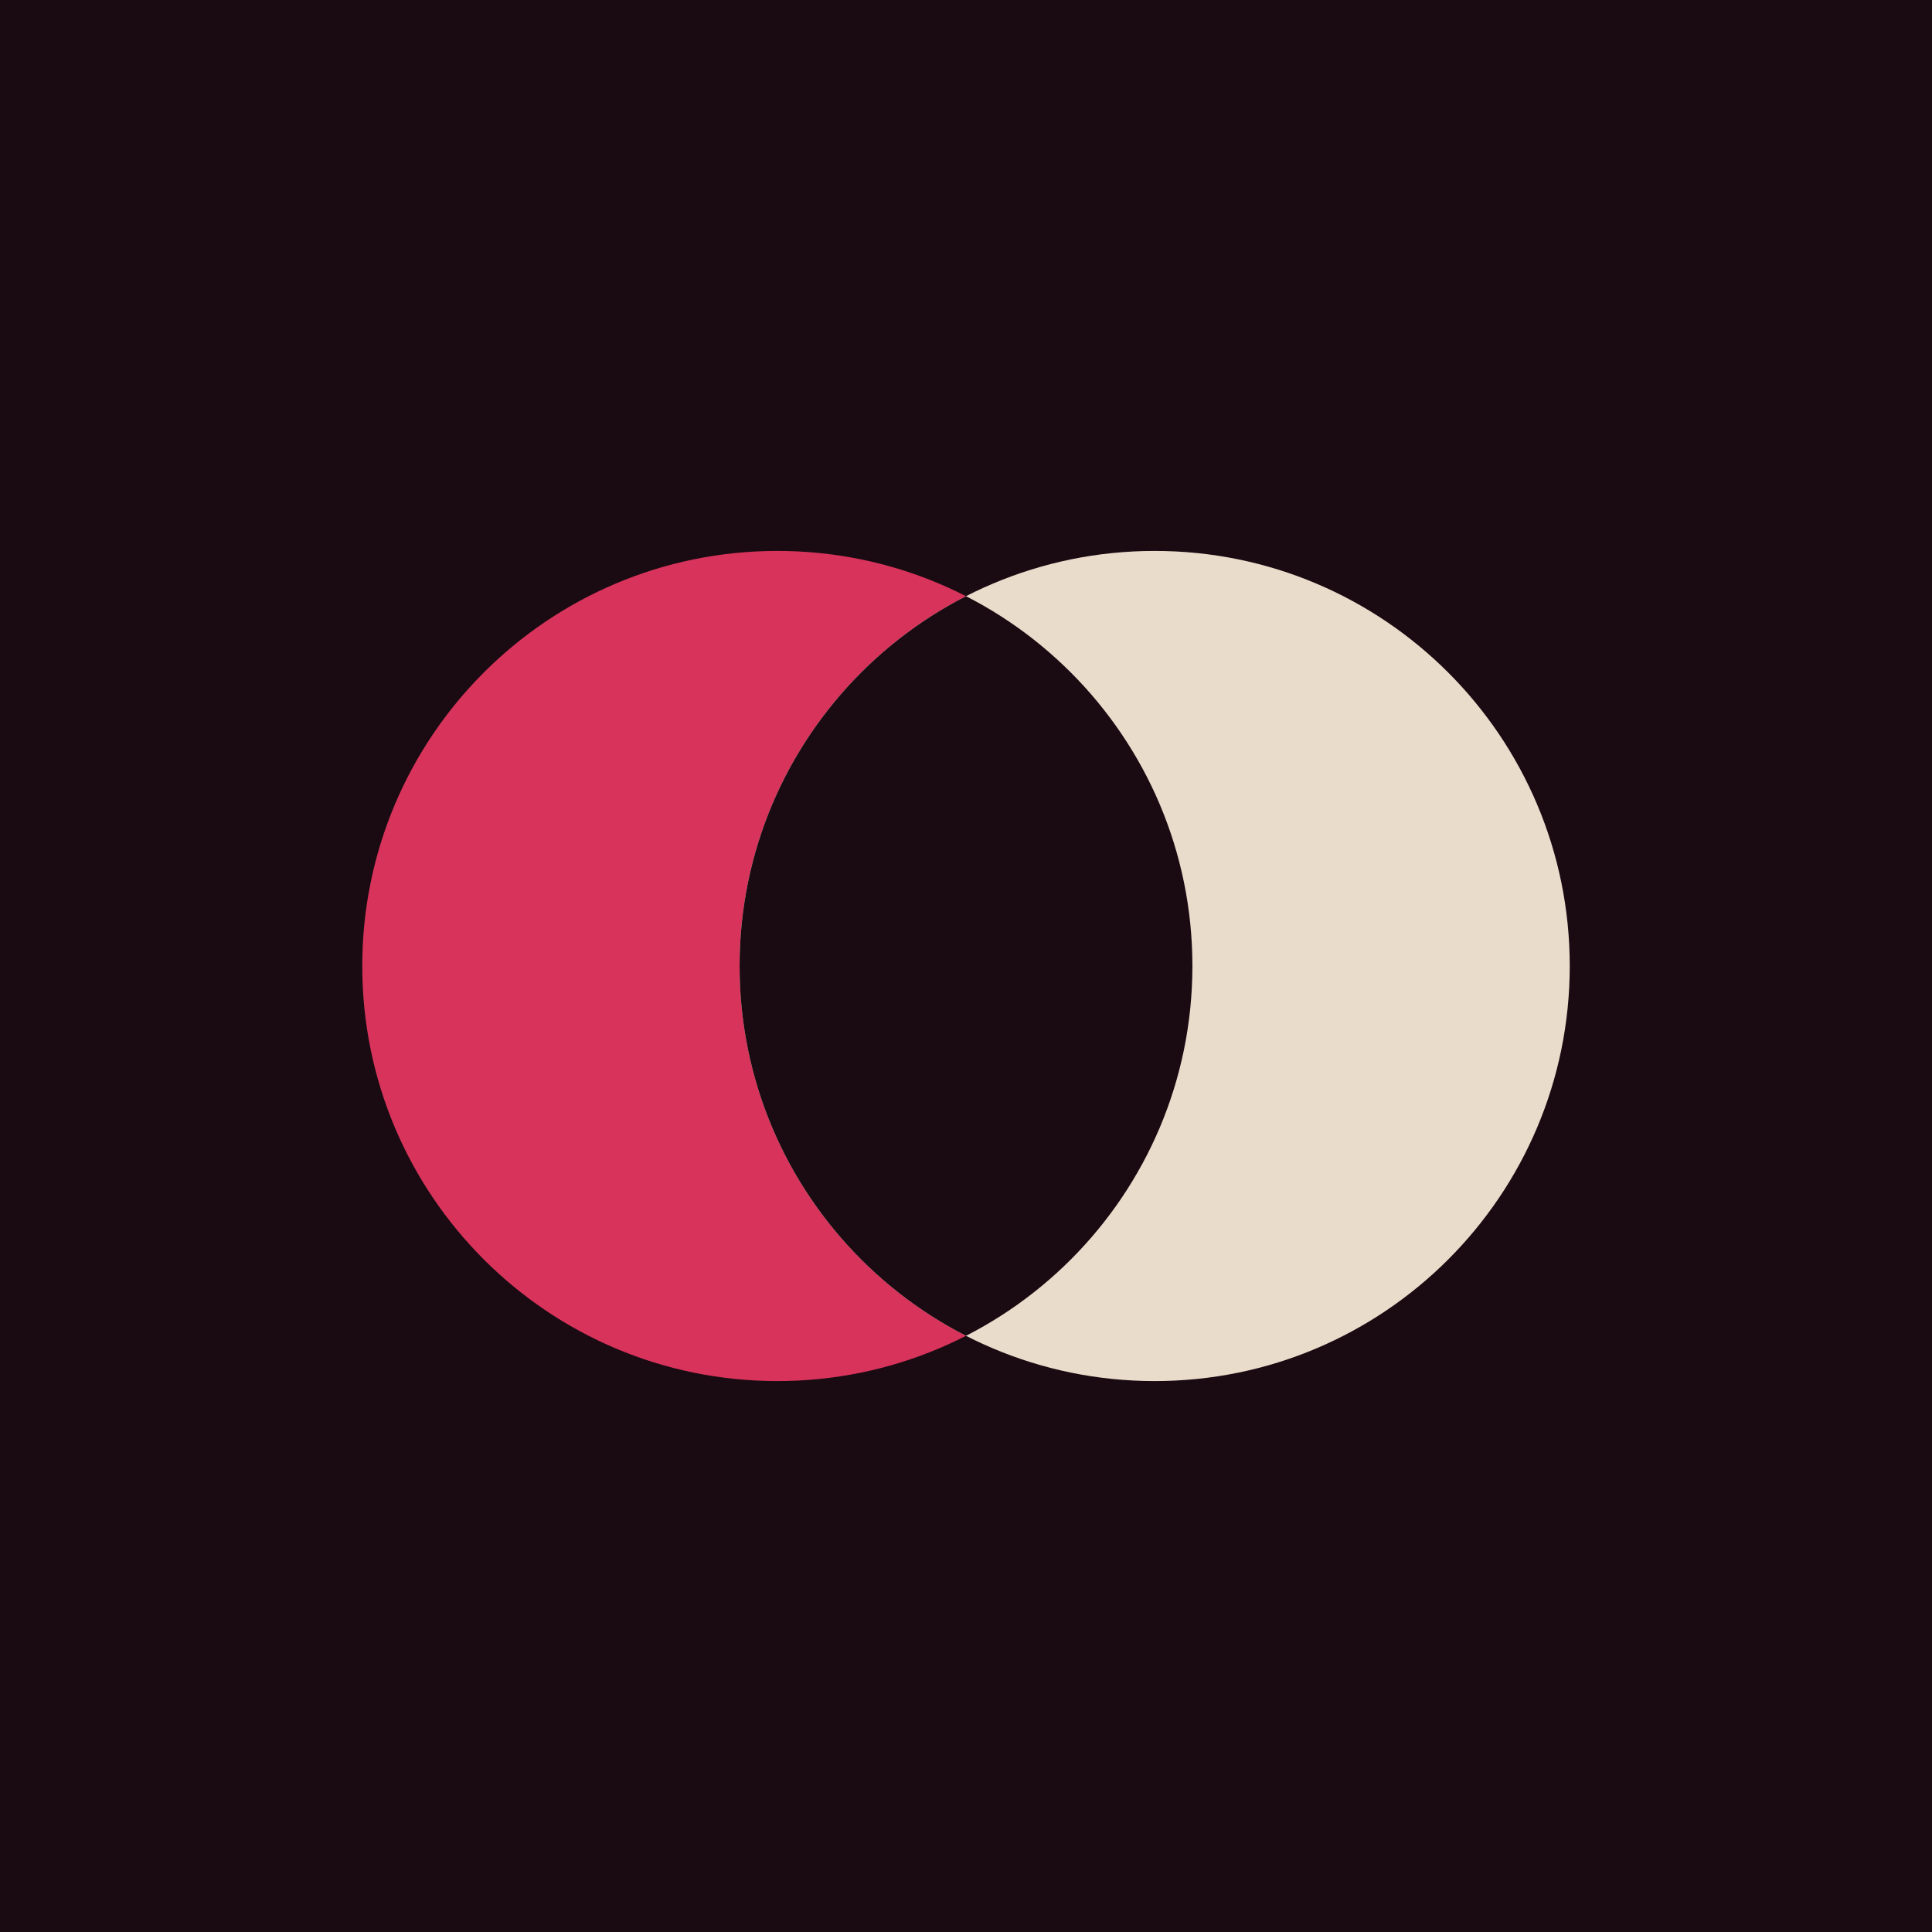
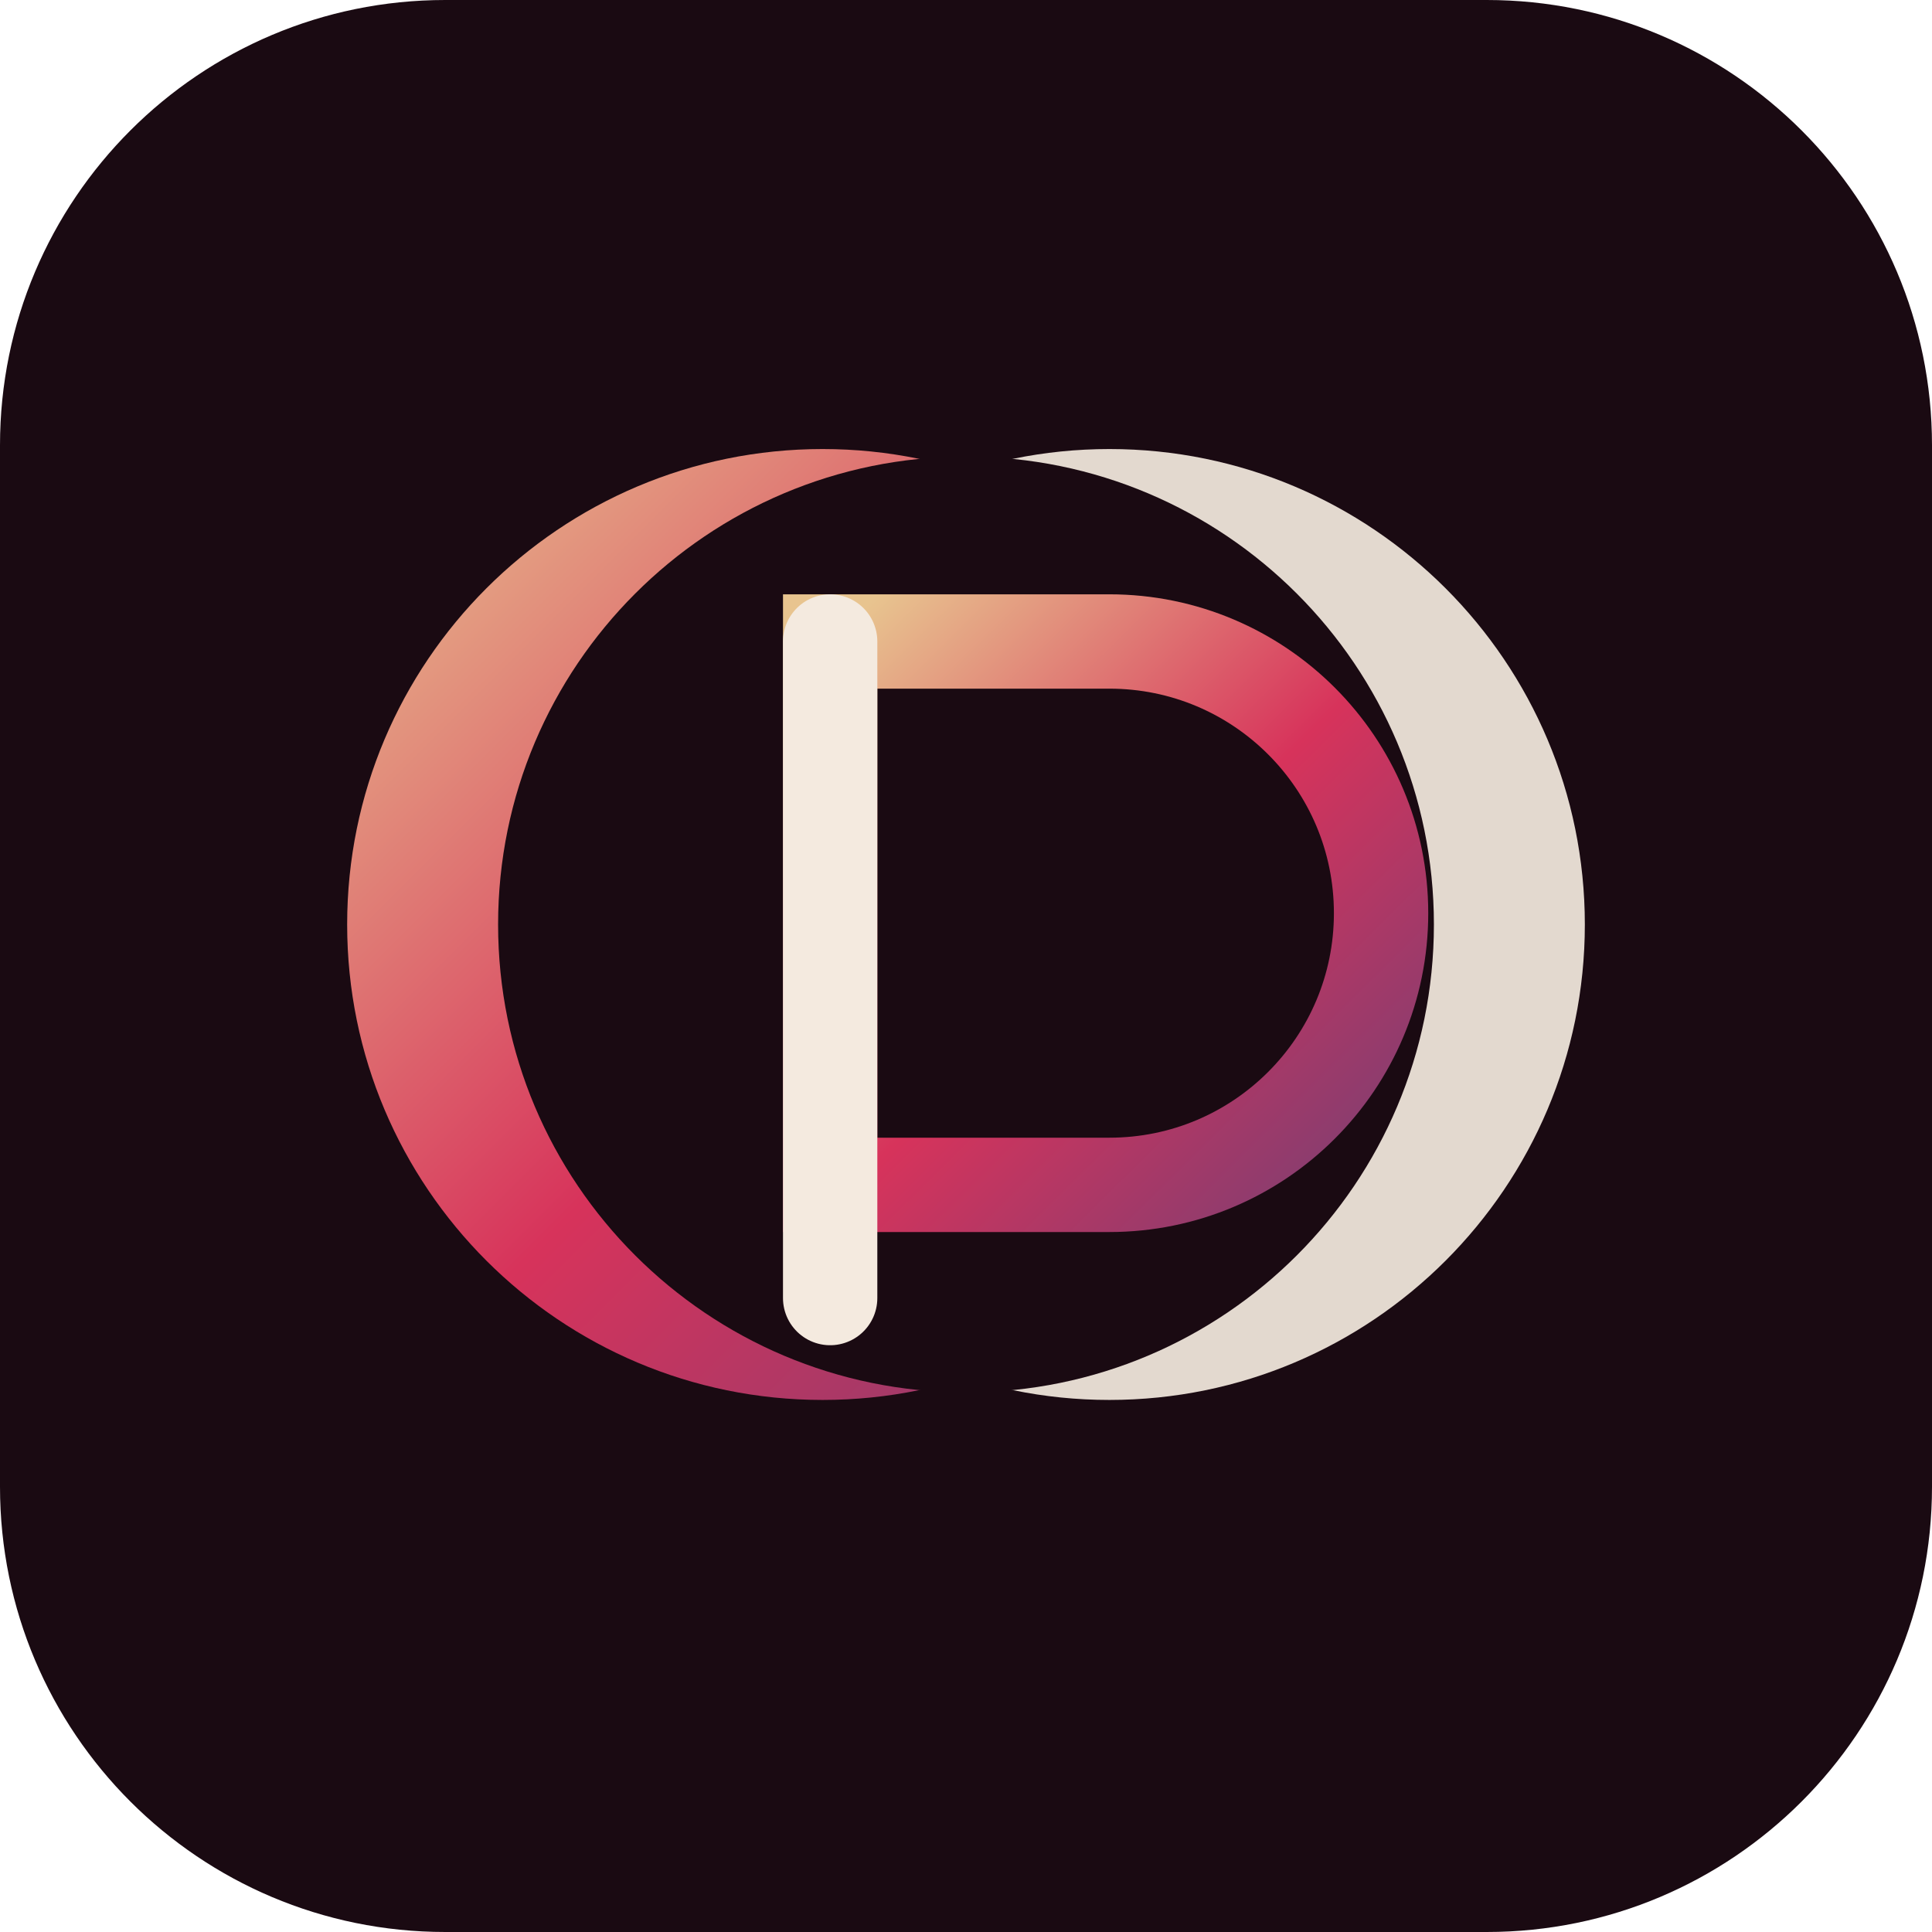
<svg xmlns="http://www.w3.org/2000/svg" viewBox="0 0 512 512">
-   <rect width="512" height="512" fill="#1A0A12" />
  <defs>
-     <clipPath id="c">
-       <circle cx="206" cy="256" r="110" />
-     </clipPath>
+     <linearGradient id="g" x1="0" y1="0" x2="1" y2="1">
+       <stop stop-color="#e8c48f" />
+       <stop offset=".52" stop-color="#d7335b" />
+       <stop offset="1" stop-color="#7d3e72" />
+     </linearGradient>
  </defs>
-   <circle cx="206" cy="256" r="110" fill="#D7335B" />
-   <circle cx="306" cy="256" r="110" fill="#EADCCB" />
-   <g clip-path="url(#c)">
-     <circle cx="306" cy="256" r="110" fill="#1A0A12" />
-   </g>
+   <rect width="512" height="512" rx="118" fill="#1a0a12" />
+   <circle cx="218" cy="245" r="126" fill="url(#g)" />
+   <circle cx="294" cy="245" r="126" fill="#f4eadf" opacity=".92" />
+   <path d="M256 121a124 124 0 0 1 0 248 124 124 0 0 1 0-248" fill="#1a0a12" />
+   <path d="M220 170h74a72 72 0 0 1 0 144h-74z" fill="none" stroke="url(#g)" stroke-width="25" stroke-linecap="round" />
+   <path d="M220 170v174" stroke="#f4eadf" stroke-width="25" stroke-linecap="round" />
</svg>
